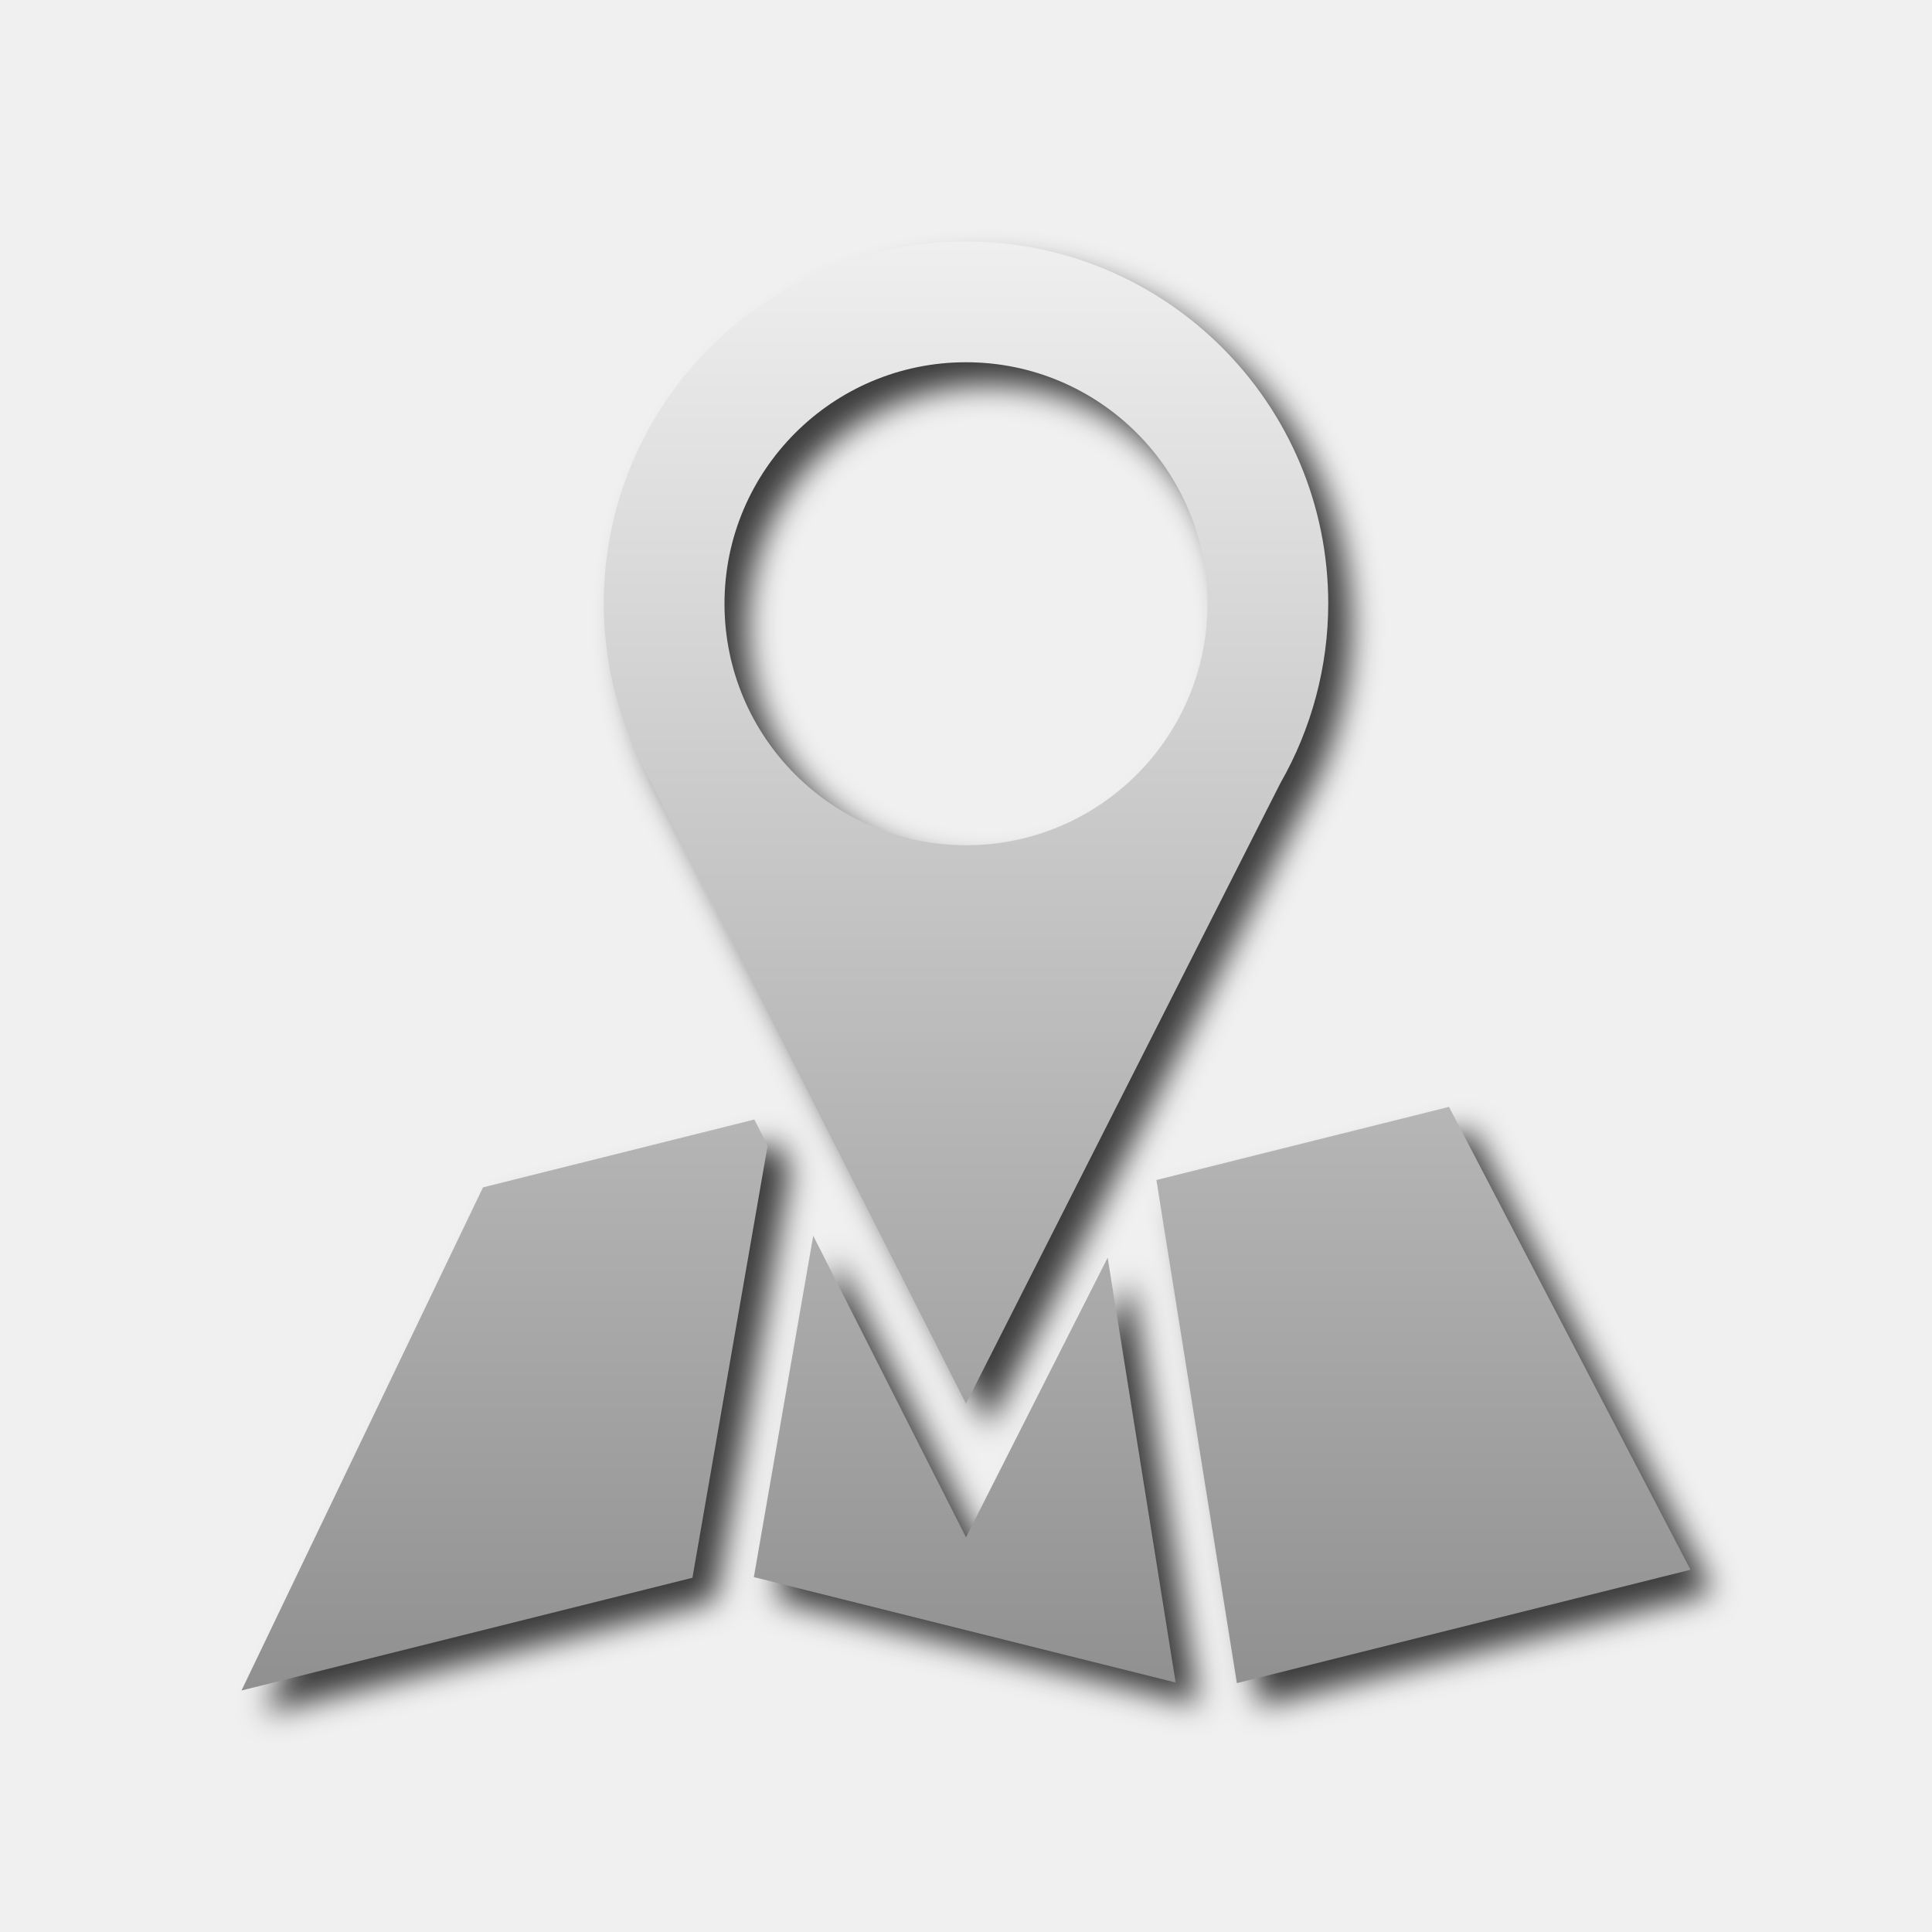
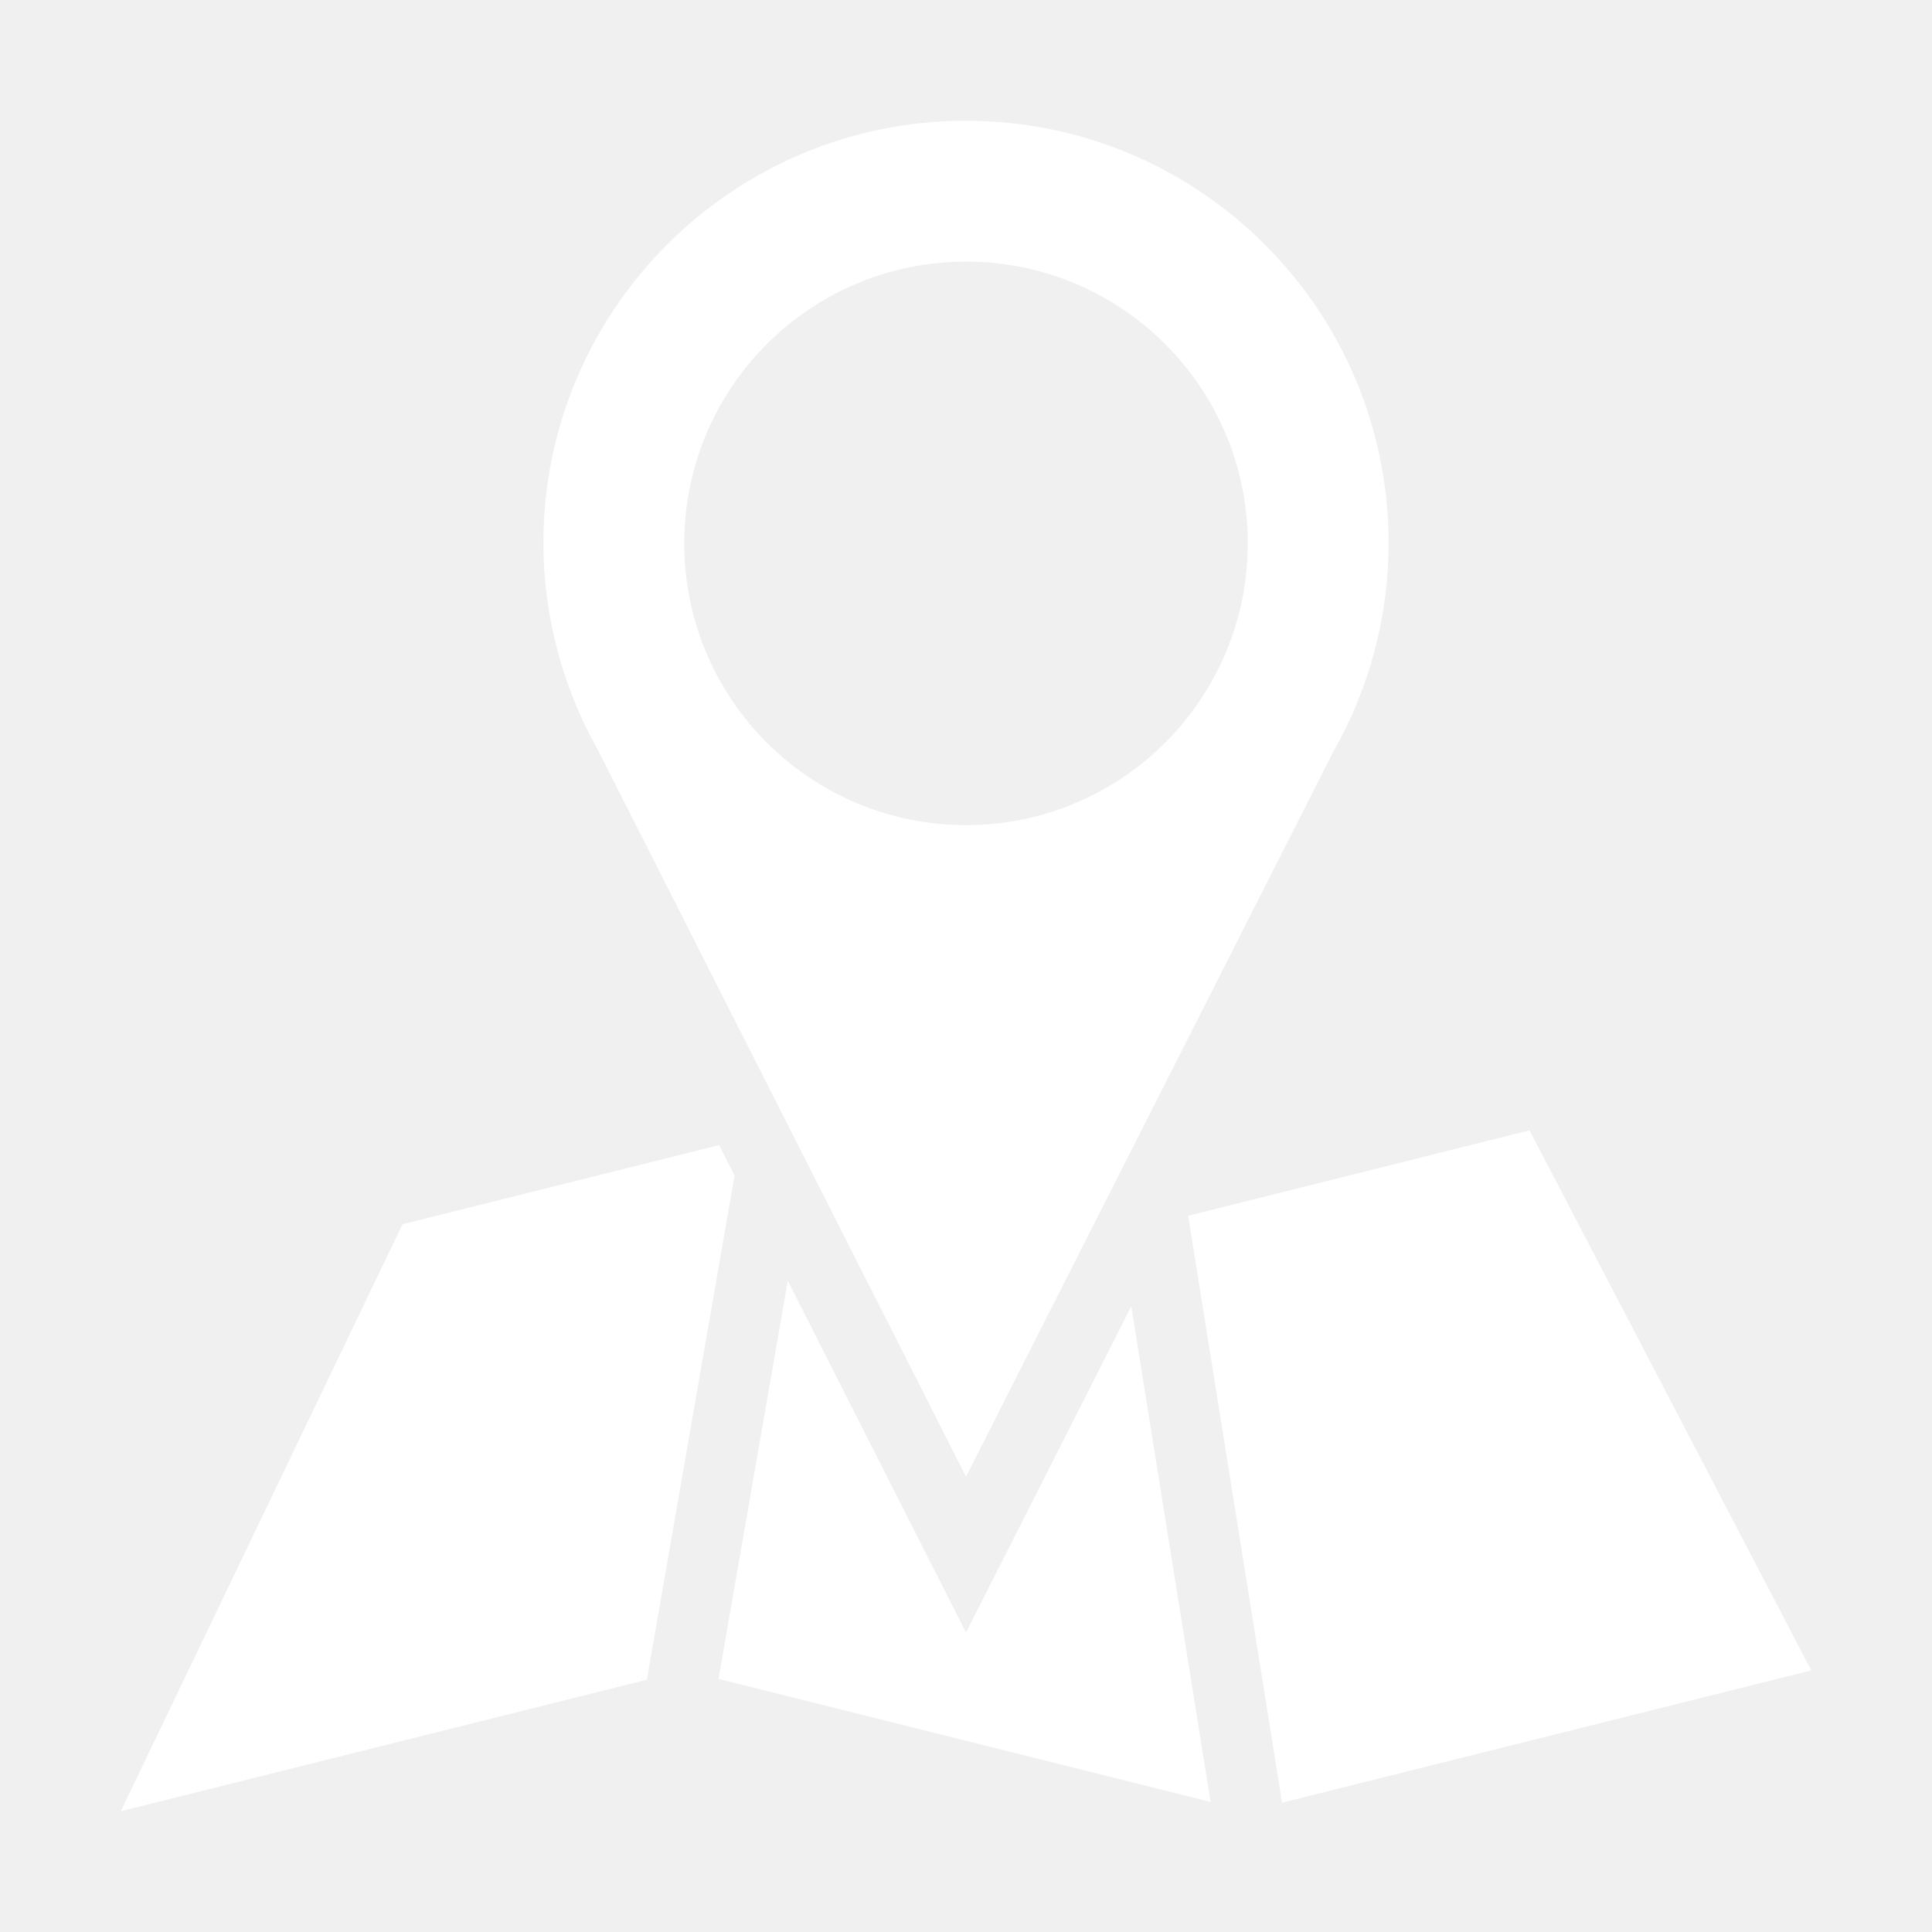
- <svg xmlns="http://www.w3.org/2000/svg" xmlns:xlink="http://www.w3.org/1999/xlink" width="256" height="256" viewBox="0 0 256 256" id="svg2" version="1.1">
-   <defs id="defs4">
-     <linearGradient id="linearGradient4303">
-       <stop style="stop-color:#808080;stop-opacity:1;" offset="0" id="stop4305" />
-       <stop style="stop-color:#ffffff;stop-opacity:1" offset="1" id="stop4307" />
-     </linearGradient>
-     <filter style="color-interpolation-filters:sRGB;" id="filter4614">
-       <feFlood flood-opacity="0.753" flood-color="rgb(0,0,0)" result="flood" id="feFlood4616" />
-       <feComposite in="flood" in2="SourceGraphic" operator="in" result="composite1" id="feComposite4618" />
-       <feGaussianBlur in="composite1" stdDeviation="2" result="blur" id="feGaussianBlur4620" />
-       <feOffset dx="3" dy="3" result="offset" id="feOffset4622" />
-       <feComposite in="SourceGraphic" in2="offset" operator="over" result="composite2" id="feComposite4624" />
-     </filter>
-     <linearGradient xlink:href="#linearGradient4303" id="linearGradient4196" x1="256" y1="1052.362" x2="256" y2="796.362" gradientUnits="userSpaceOnUse" gradientTransform="translate(0,-796.3622)" />
-   </defs>
-   <g id="layer1" transform="translate(0,-796.3622)">
-     <flowRoot xml:space="preserve" id="flowRoot4274" style="fill:black;stroke:none;stroke-opacity:1;stroke-width:1px;stroke-linejoin:miter;stroke-linecap:butt;fill-opacity:1;font-family:Akashi;font-style:normal;font-weight:normal;font-size:40px;line-height:125%;letter-spacing:0px;word-spacing:0px;-inkscape-font-specification:Akashi;font-stretch:normal;font-variant:normal;">
-       <flowRegion id="flowRegion4276">
-         <rect id="rect4278" width="256" height="256" x="0" y="0" style="-inkscape-font-specification:Akashi;font-family:Akashi;font-weight:normal;font-style:normal;font-stretch:normal;font-variant:normal;" />
+ <svg xmlns="http://www.w3.org/2000/svg" version="1.1" id="svg2" viewBox="0 0 256 256" height="256" width="256">
+   <defs id="defs4" />
+   <g transform="translate(0,-796.3622)" id="layer1">
+     <flowRoot style="font-style:normal;font-variant:normal;font-weight:normal;font-stretch:normal;font-size:40px;line-height:125%;font-family:Akashi;-inkscape-font-specification:Akashi;letter-spacing:0px;word-spacing:0px;fill:#ffffff;fill-opacity:1;stroke:none;stroke-width:1px;stroke-linecap:butt;stroke-linejoin:miter;stroke-opacity:1;" id="flowRoot4274" xml:space="preserve">
+       <flowRegion style="fill:#ffffff;fill-opacity:1;" id="flowRegion4276">
+         <rect style="-inkscape-font-specification:Akashi;font-family:Akashi;font-weight:normal;font-style:normal;font-stretch:normal;font-variant:normal;fill:#ffffff;fill-opacity:1;" y="0" x="0" height="256" width="256" id="rect4278" />
      </flowRegion>
      <flowPara id="flowPara4280" />
    </flowRoot>
-     <flowRoot xml:space="preserve" id="flowRoot4282" style="fill:black;stroke:none;stroke-opacity:1;stroke-width:1px;stroke-linejoin:miter;stroke-linecap:butt;fill-opacity:1;font-family:sans-serif;font-style:normal;font-weight:normal;font-size:40px;line-height:125%;letter-spacing:0px;word-spacing:0px">
-       <flowRegion id="flowRegion4284">
-         <rect id="rect4286" width="264" height="248" x="0" y="0" />
+     <flowRoot style="font-style:normal;font-weight:normal;font-size:40px;line-height:125%;font-family:sans-serif;letter-spacing:0px;word-spacing:0px;fill:#ffffff;fill-opacity:1;stroke:none;stroke-width:1px;stroke-linecap:butt;stroke-linejoin:miter;stroke-opacity:1;" id="flowRoot4282" xml:space="preserve">
+       <flowRegion style="fill:#ffffff;fill-opacity:1;" id="flowRegion4284">
+         <rect style="fill:#ffffff;fill-opacity:1;" y="0" x="0" height="248" width="264" id="rect4286" />
      </flowRegion>
      <flowPara id="flowPara4288" />
    </flowRoot>
-     <path style="fill:url(#linearGradient4196);fill-opacity:1;fill-rule:evenodd;stroke:none;stroke-width:1px;stroke-linecap:butt;stroke-linejoin:miter;stroke-opacity:1;filter:url(#filter4614)" d="M 128 32 C 101.49 32 80 53.49 80 80 C 80.02 88.199 82.141 96.256 86.158 103.402 L 128 186 L 169.646 103.791 L 169.648 103.785 C 173.797 96.544 175.987 88.346 176 80 C 176 53.49 154.51 32 128 32 z M 128 48 A 32 32 0 0 1 160 80 A 32 32 0 0 1 128 112 A 32 32 0 0 1 96 80 A 32 32 0 0 1 128 48 z M 192 146.666 L 153.229 156.361 L 163.895 223.025 L 224 208 L 192 146.666 z M 99.957 148.344 L 64 157.334 L 32 224 L 91.754 209.061 L 101.713 151.812 L 99.957 148.344 z M 107.758 163.744 L 99.891 208.973 L 155.779 222.945 L 146.771 166.646 L 128 203.703 L 107.758 163.744 z " transform="translate(0,796.3622)" id="path4180" />
-     <text xml:space="preserve" style="font-style:normal;font-weight:normal;font-size:40px;line-height:125%;font-family:sans-serif;letter-spacing:0px;word-spacing:0px;fill:#000000;fill-opacity:1;stroke:none;stroke-width:1px;stroke-linecap:butt;stroke-linejoin:miter;stroke-opacity:1" x="80" y="894.362" id="text4209">
-       <tspan id="tspan4211" x="80" y="894.362" />
-     </text>
+     <path id="path4180" d="m 128,812.362 c -30.928,0 -56,25.072 -56,56 0.024,9.565 2.497,18.965 7.185,27.303 L 128,992.029 l 48.588,-95.91 0.002,-0.007 c 4.84,-8.448 7.394,-18.013 7.41,-27.749 0,-30.928 -25.072,-56 -56,-56 z m 0,18.667 A 37.333,37.333 0 0 1 165.333,868.362 37.333,37.333 0 0 1 128,905.696 37.333,37.333 0 0 1 90.667,868.362 37.333,37.333 0 0 1 128,831.029 Z m 74.667,115.11 -45.233,11.311 12.444,77.775 L 240,1017.696 Z M 95.283,948.097 53.333,958.585 16,1036.362 85.713,1018.933 97.332,952.143 Z m 9.101,17.967 -9.178,52.767 65.203,16.301 L 149.9,969.45 128,1012.683 Z" style="fill:#ffffff;fill-opacity:1;fill-rule:evenodd;stroke:none;stroke-width:1.167px;stroke-linecap:butt;stroke-linejoin:miter;stroke-opacity:1" />
+     <text id="text4209" y="894.362" x="80" style="font-style:normal;font-weight:normal;font-size:40px;line-height:125%;font-family:sans-serif;letter-spacing:0px;word-spacing:0px;fill:#ffffff;fill-opacity:1;stroke:none;stroke-width:1px;stroke-linecap:butt;stroke-linejoin:miter;stroke-opacity:1;" xml:space="preserve" />
  </g>
</svg>
